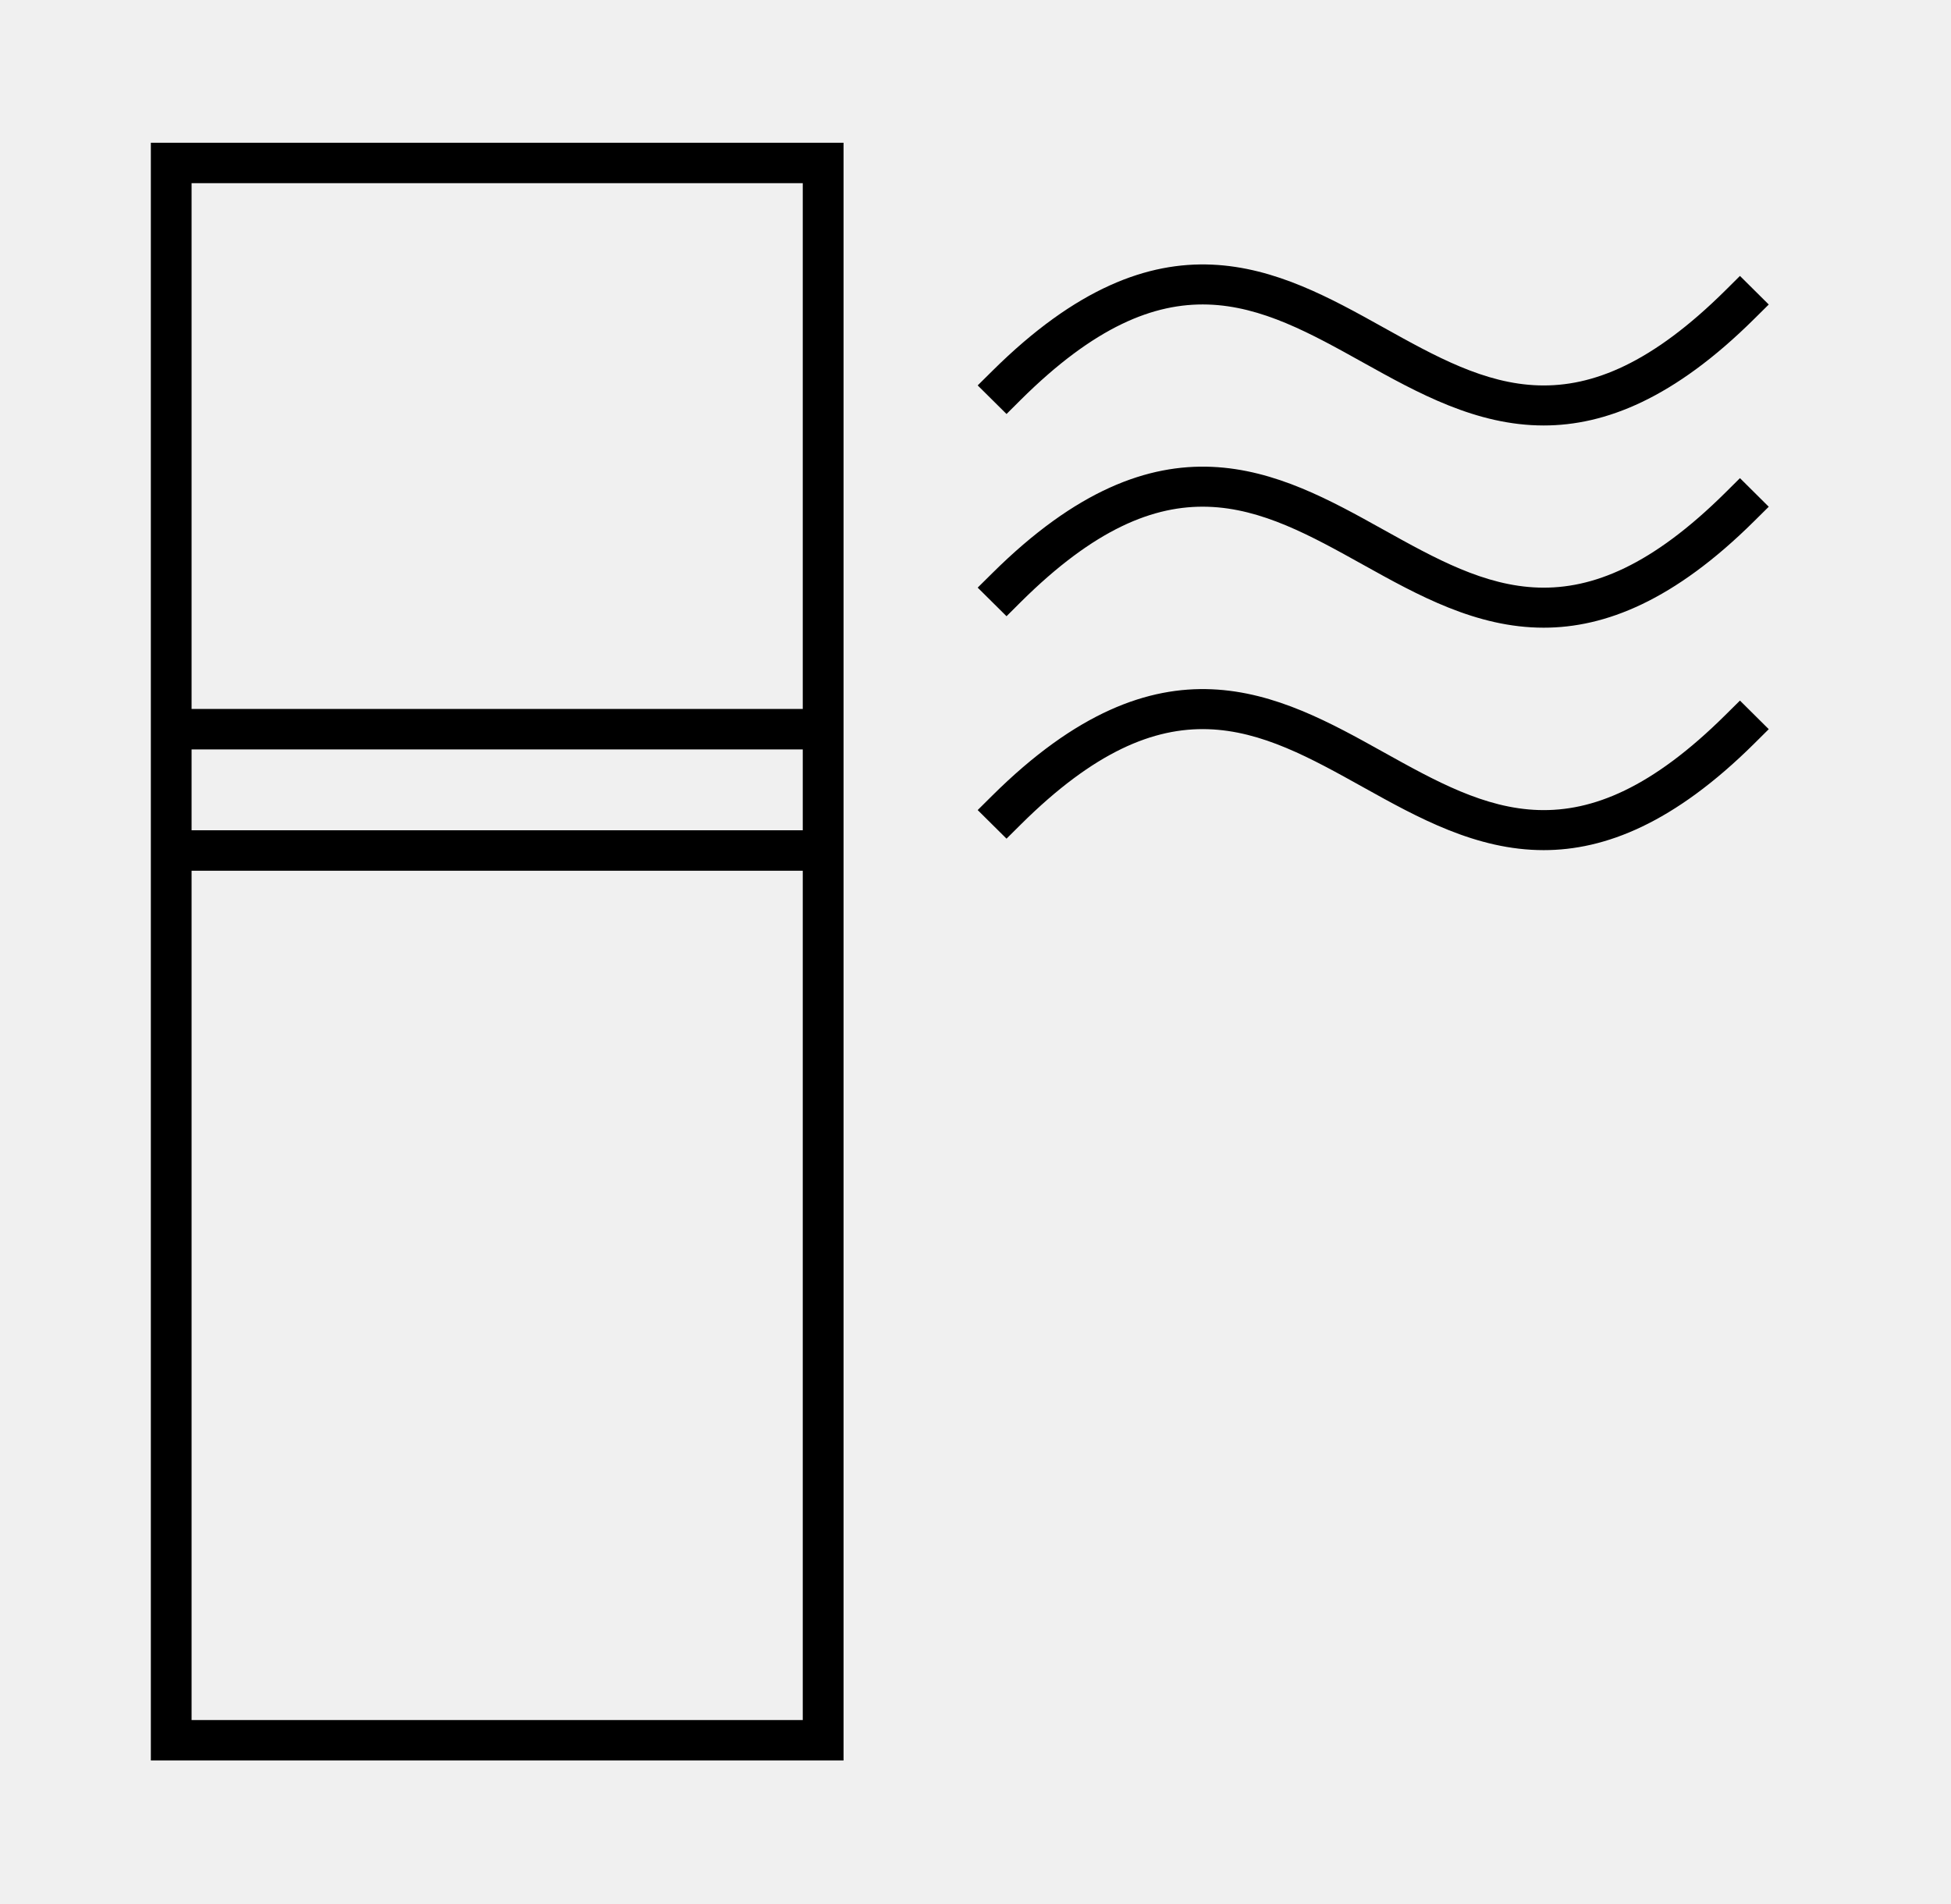
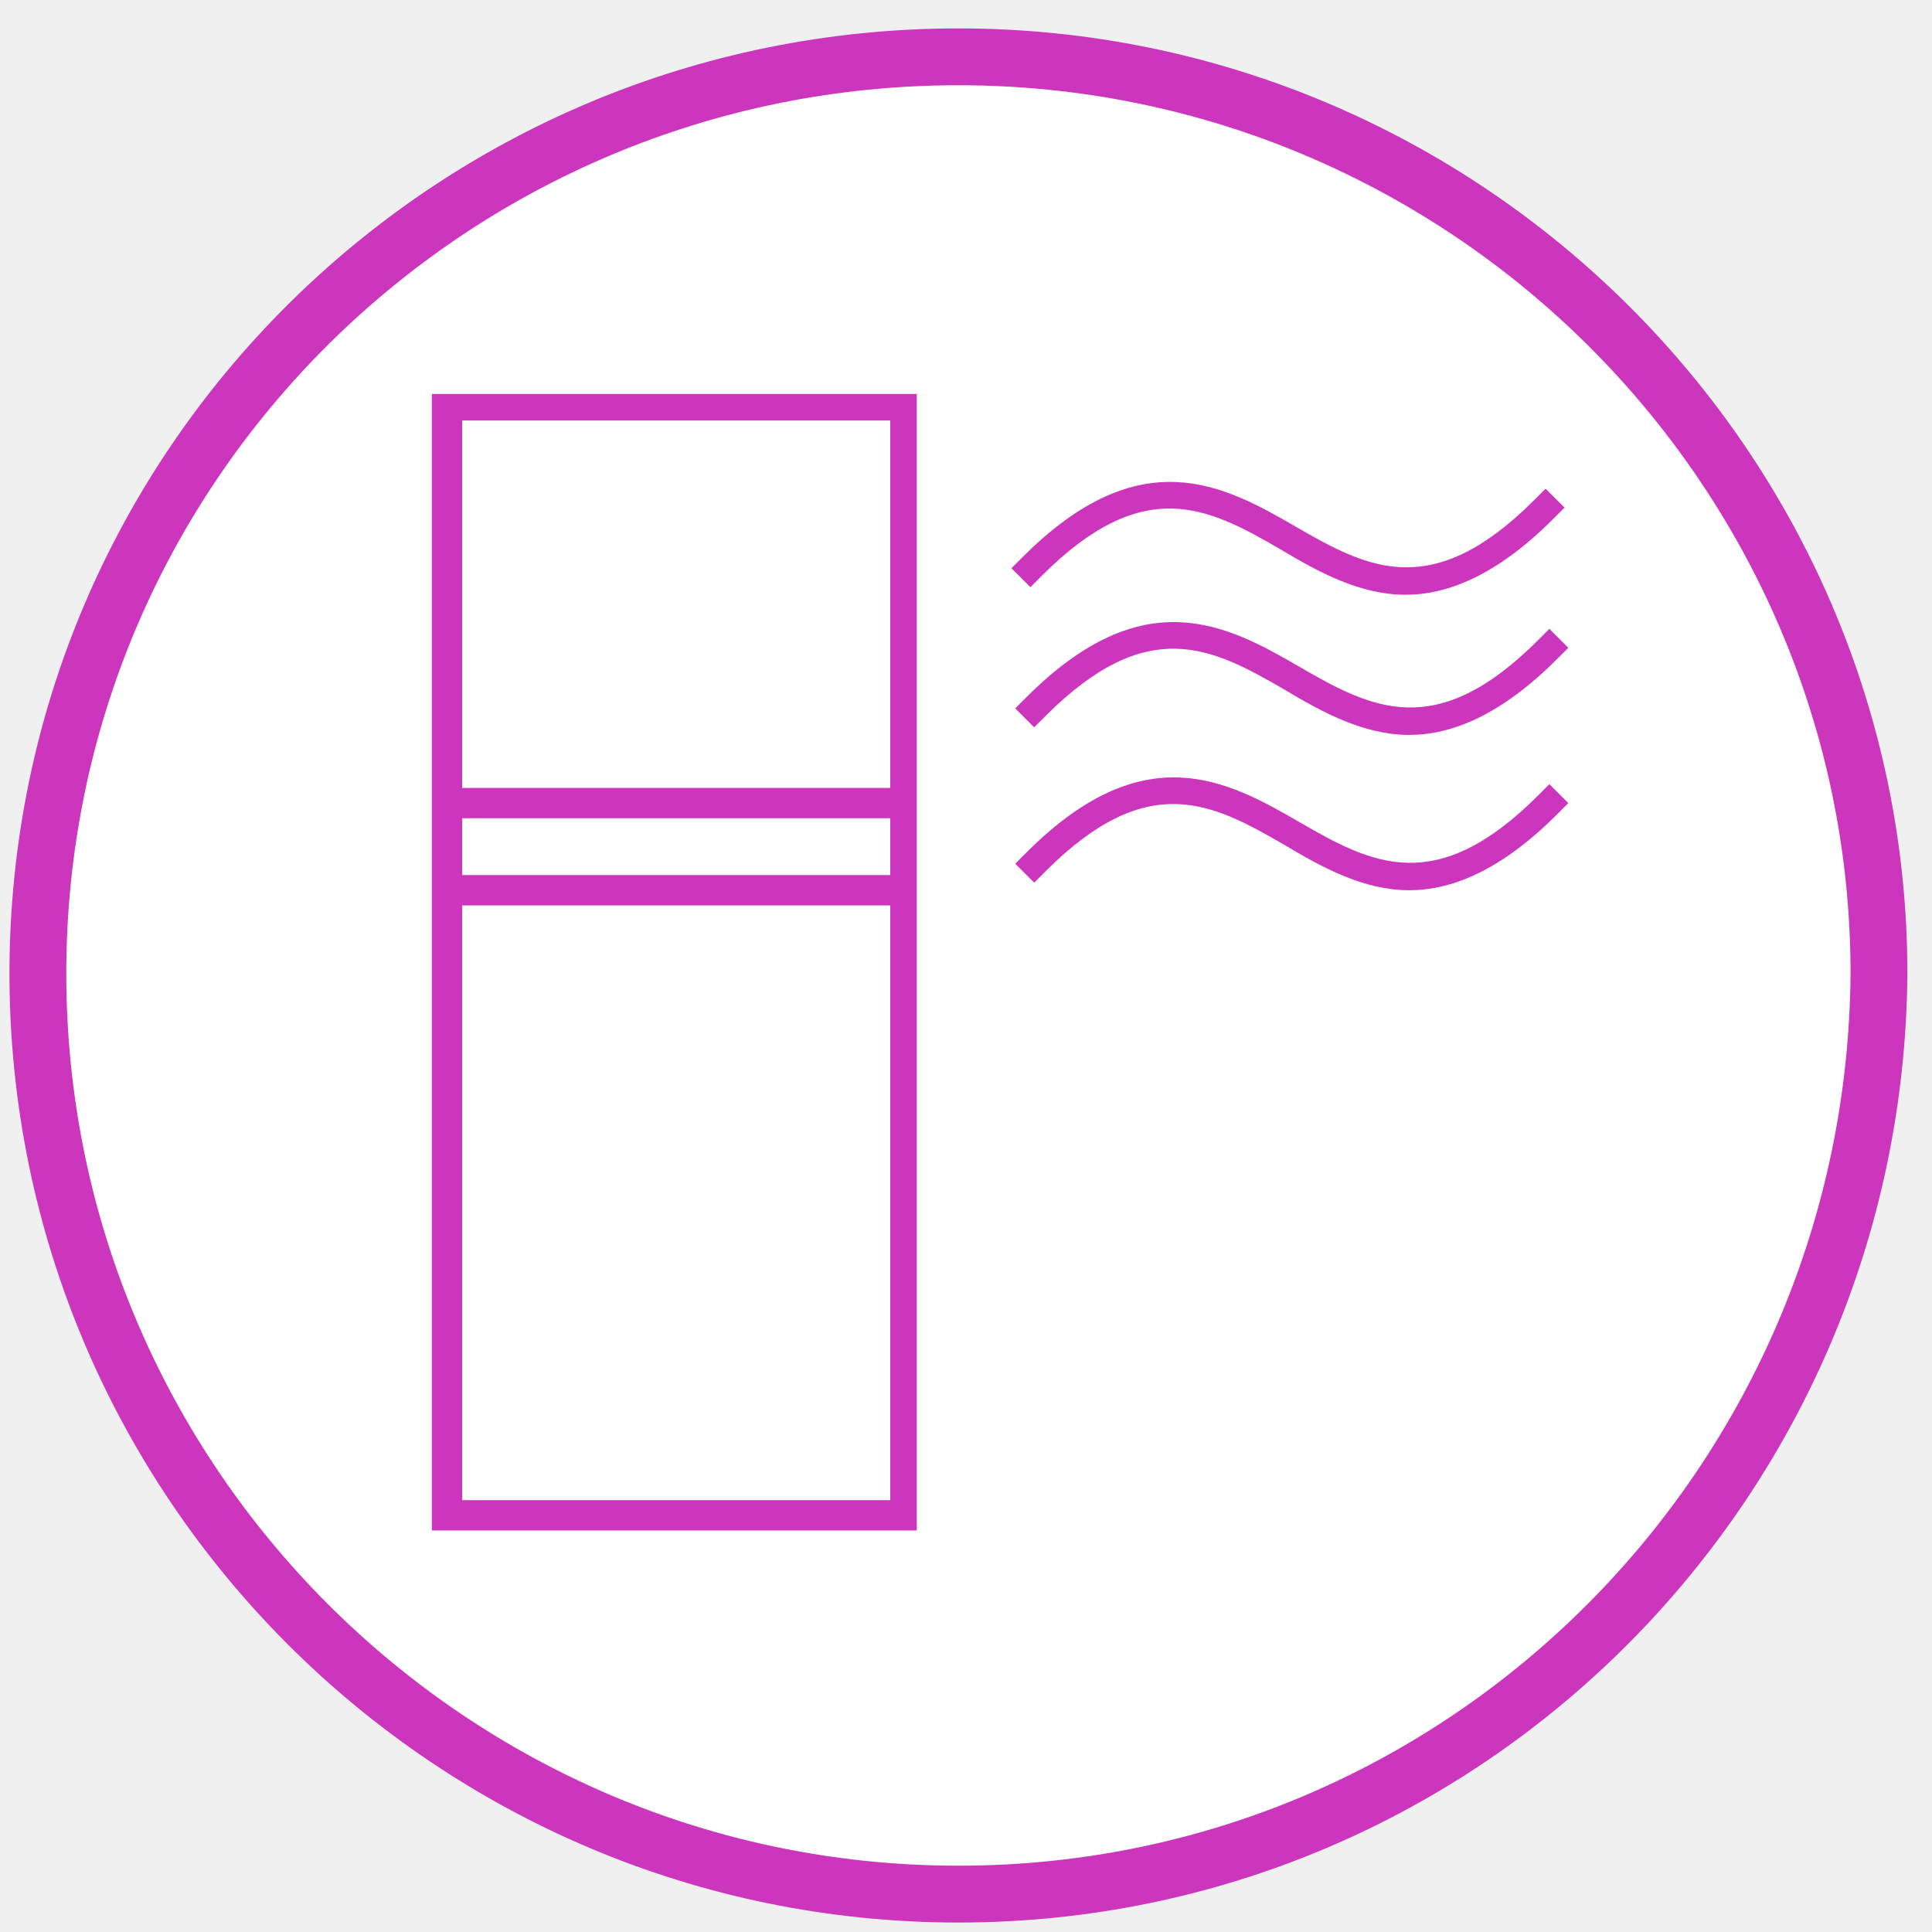
- <svg xmlns="http://www.w3.org/2000/svg" width="41" height="40" viewBox="0 0 41 40" fill="none">
-   <path d="M3.17 14.9V37H17.727V3H3.17V14.9ZM16.87 36.15H4.026V18.3H16.87V36.15ZM16.87 17.45H4.026V15.75H16.87V17.45ZM16.87 3.85V14.9H4.026V3.85H16.87ZM21.454 8.4C24.544 5.333 26.445 6.394 28.649 7.621C29.795 8.259 31.022 8.942 32.44 8.942C33.73 8.942 35.178 8.377 36.867 6.7L37.17 6.4L36.565 5.799L36.262 6.1C33.172 9.166 31.271 8.106 29.067 6.879C26.878 5.66 24.396 4.278 20.849 7.8L20.546 8.1L21.152 8.701L21.454 8.4ZM36.262 10.35C33.172 13.416 31.271 12.355 29.067 11.129C26.878 9.91 24.396 8.528 20.849 12.05L20.546 12.35L21.152 12.951L21.454 12.65C24.544 9.583 26.445 10.645 28.649 11.871C29.795 12.509 31.022 13.192 32.44 13.192C33.73 13.192 35.178 12.627 36.867 10.95L37.17 10.65L36.565 10.049L36.262 10.35ZM36.262 15.024C33.172 18.092 31.271 17.03 29.067 15.804C26.878 14.585 24.396 13.203 20.849 16.724L20.546 17.025L21.152 17.626L21.454 17.326C24.544 14.258 26.445 15.319 28.649 16.546C29.795 17.184 31.022 17.867 32.44 17.867C33.73 17.867 35.178 17.302 36.867 15.626L37.17 15.325L36.565 14.724L36.262 15.024Z" fill="black" />
+ <svg xmlns="http://www.w3.org/2000/svg" version="1.2" baseProfile="tiny" id="Capa_1" x="0px" y="0px" viewBox="0 0 51 51" overflow="visible" xml:space="preserve">
+   <path fill="#FFFFFF" d="M25.3,1.5L25.3,1.5c13.4,0,24.3,10.9,24.3,24.2l0,0C49.5,39.1,38.7,50,25.3,50h0C11.9,50,1,39.1,1,25.7l0,0  C1,12.3,11.9,1.5,25.3,1.5z" />
+   <path fill="none" stroke="#CC36BD" stroke-width="1.5" d="M25.3,1.5L25.3,1.5c13.4,0,24.3,10.9,24.3,24.2l0,0  C49.5,39.1,38.7,50,25.3,50h0C11.9,50,1,39.1,1,25.7l0,0C1,12.3,11.9,1.5,25.3,1.5z" />
+   <path fill="#CC36BD" d="M11.4,20.9v19.5h12.8V10.4H11.4V20.9z M23.5,39.6H12.2V23.9h11.3V39.6z M23.5,23.1H12.2v-1.5h11.3V23.1z   M23.5,11.1v9.7H12.2v-9.7H23.5z M27.5,15.2c2.7-2.7,4.4-1.8,6.3-0.7c1,0.6,2.1,1.2,3.3,1.2c1.1,0,2.4-0.5,3.9-2l0.3-0.3l-0.5-0.5  l-0.3,0.3c-2.7,2.7-4.4,1.8-6.3,0.7c-1.9-1.1-4.1-2.3-7.2,0.8l-0.3,0.3l0.5,0.5L27.5,15.2z M40.6,16.9c-2.7,2.7-4.4,1.8-6.3,0.7  c-1.9-1.1-4.1-2.3-7.2,0.8l-0.3,0.3l0.5,0.5l0.3-0.3c2.7-2.7,4.4-1.8,6.3-0.7c1,0.6,2.1,1.2,3.3,1.2c1.1,0,2.4-0.5,3.9-2l0.3-0.3  l-0.5-0.5L40.6,16.9z M40.6,21c-2.7,2.7-4.4,1.8-6.3,0.7c-1.9-1.1-4.1-2.3-7.2,0.8l-0.3,0.3l0.5,0.5l0.3-0.3  c2.7-2.7,4.4-1.8,6.3-0.7c1,0.6,2.1,1.2,3.3,1.2c1.1,0,2.4-0.5,3.9-2l0.3-0.3l-0.5-0.5L40.6,21z" />
</svg>
